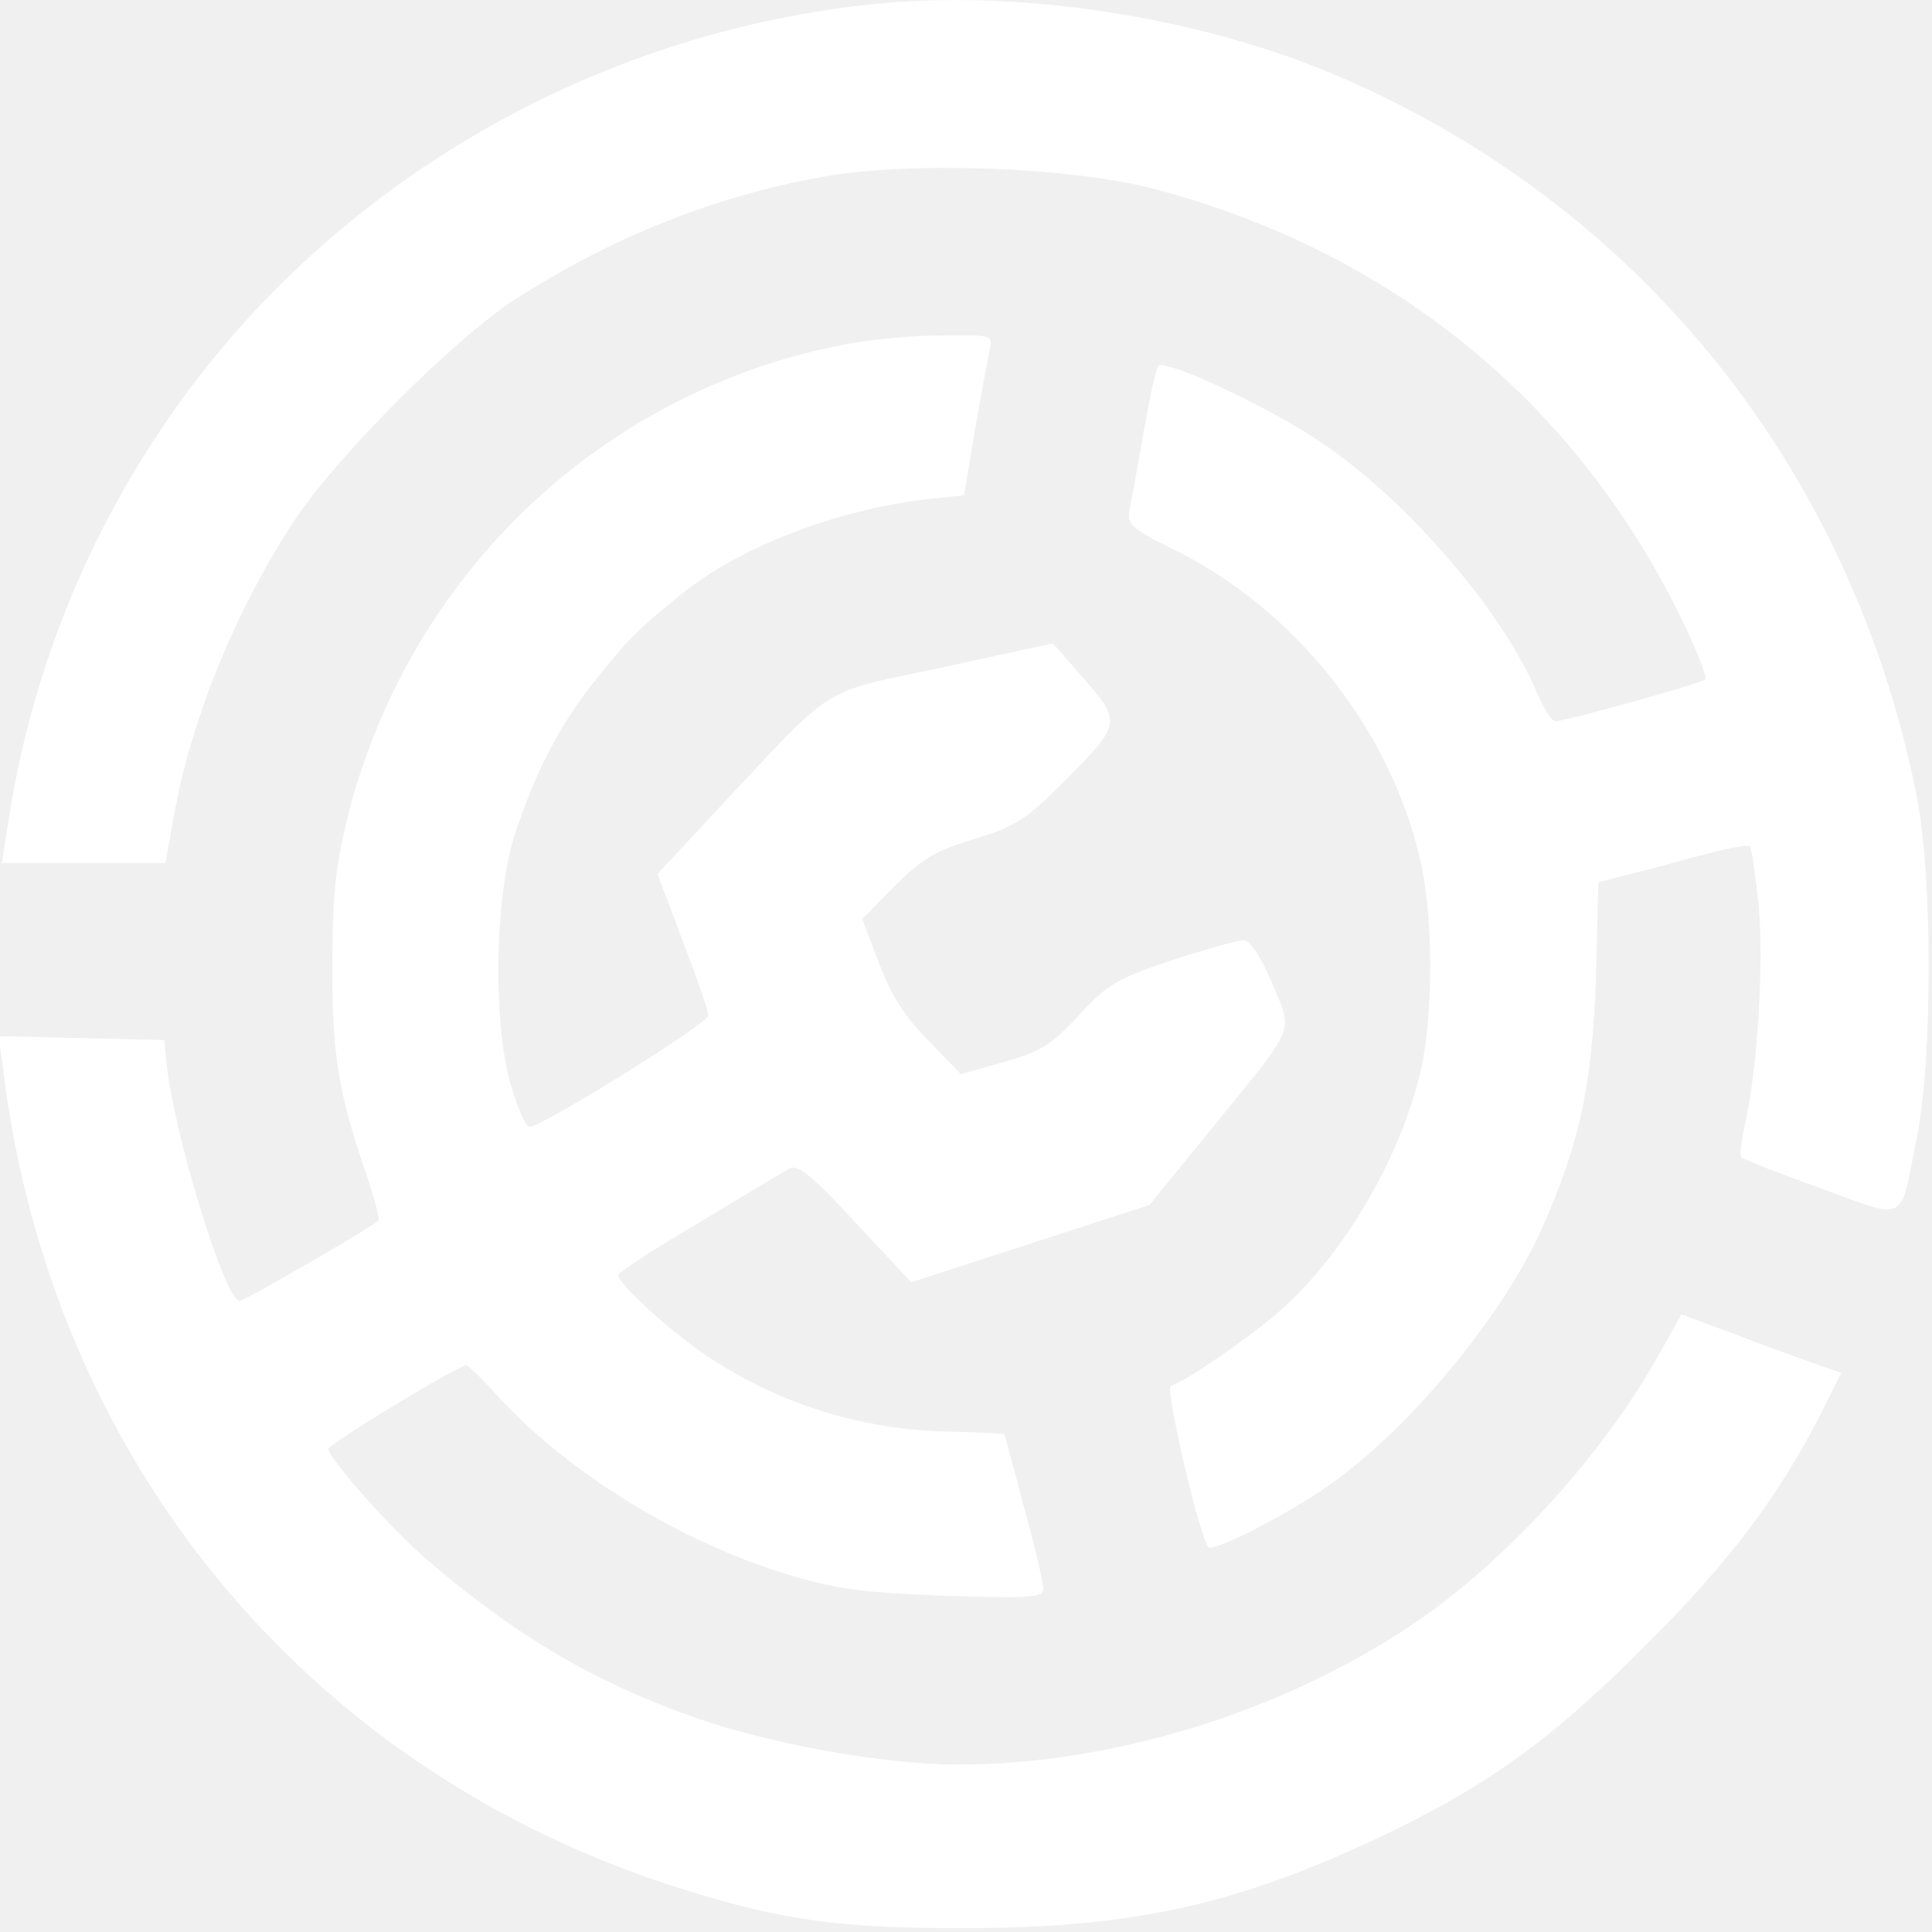
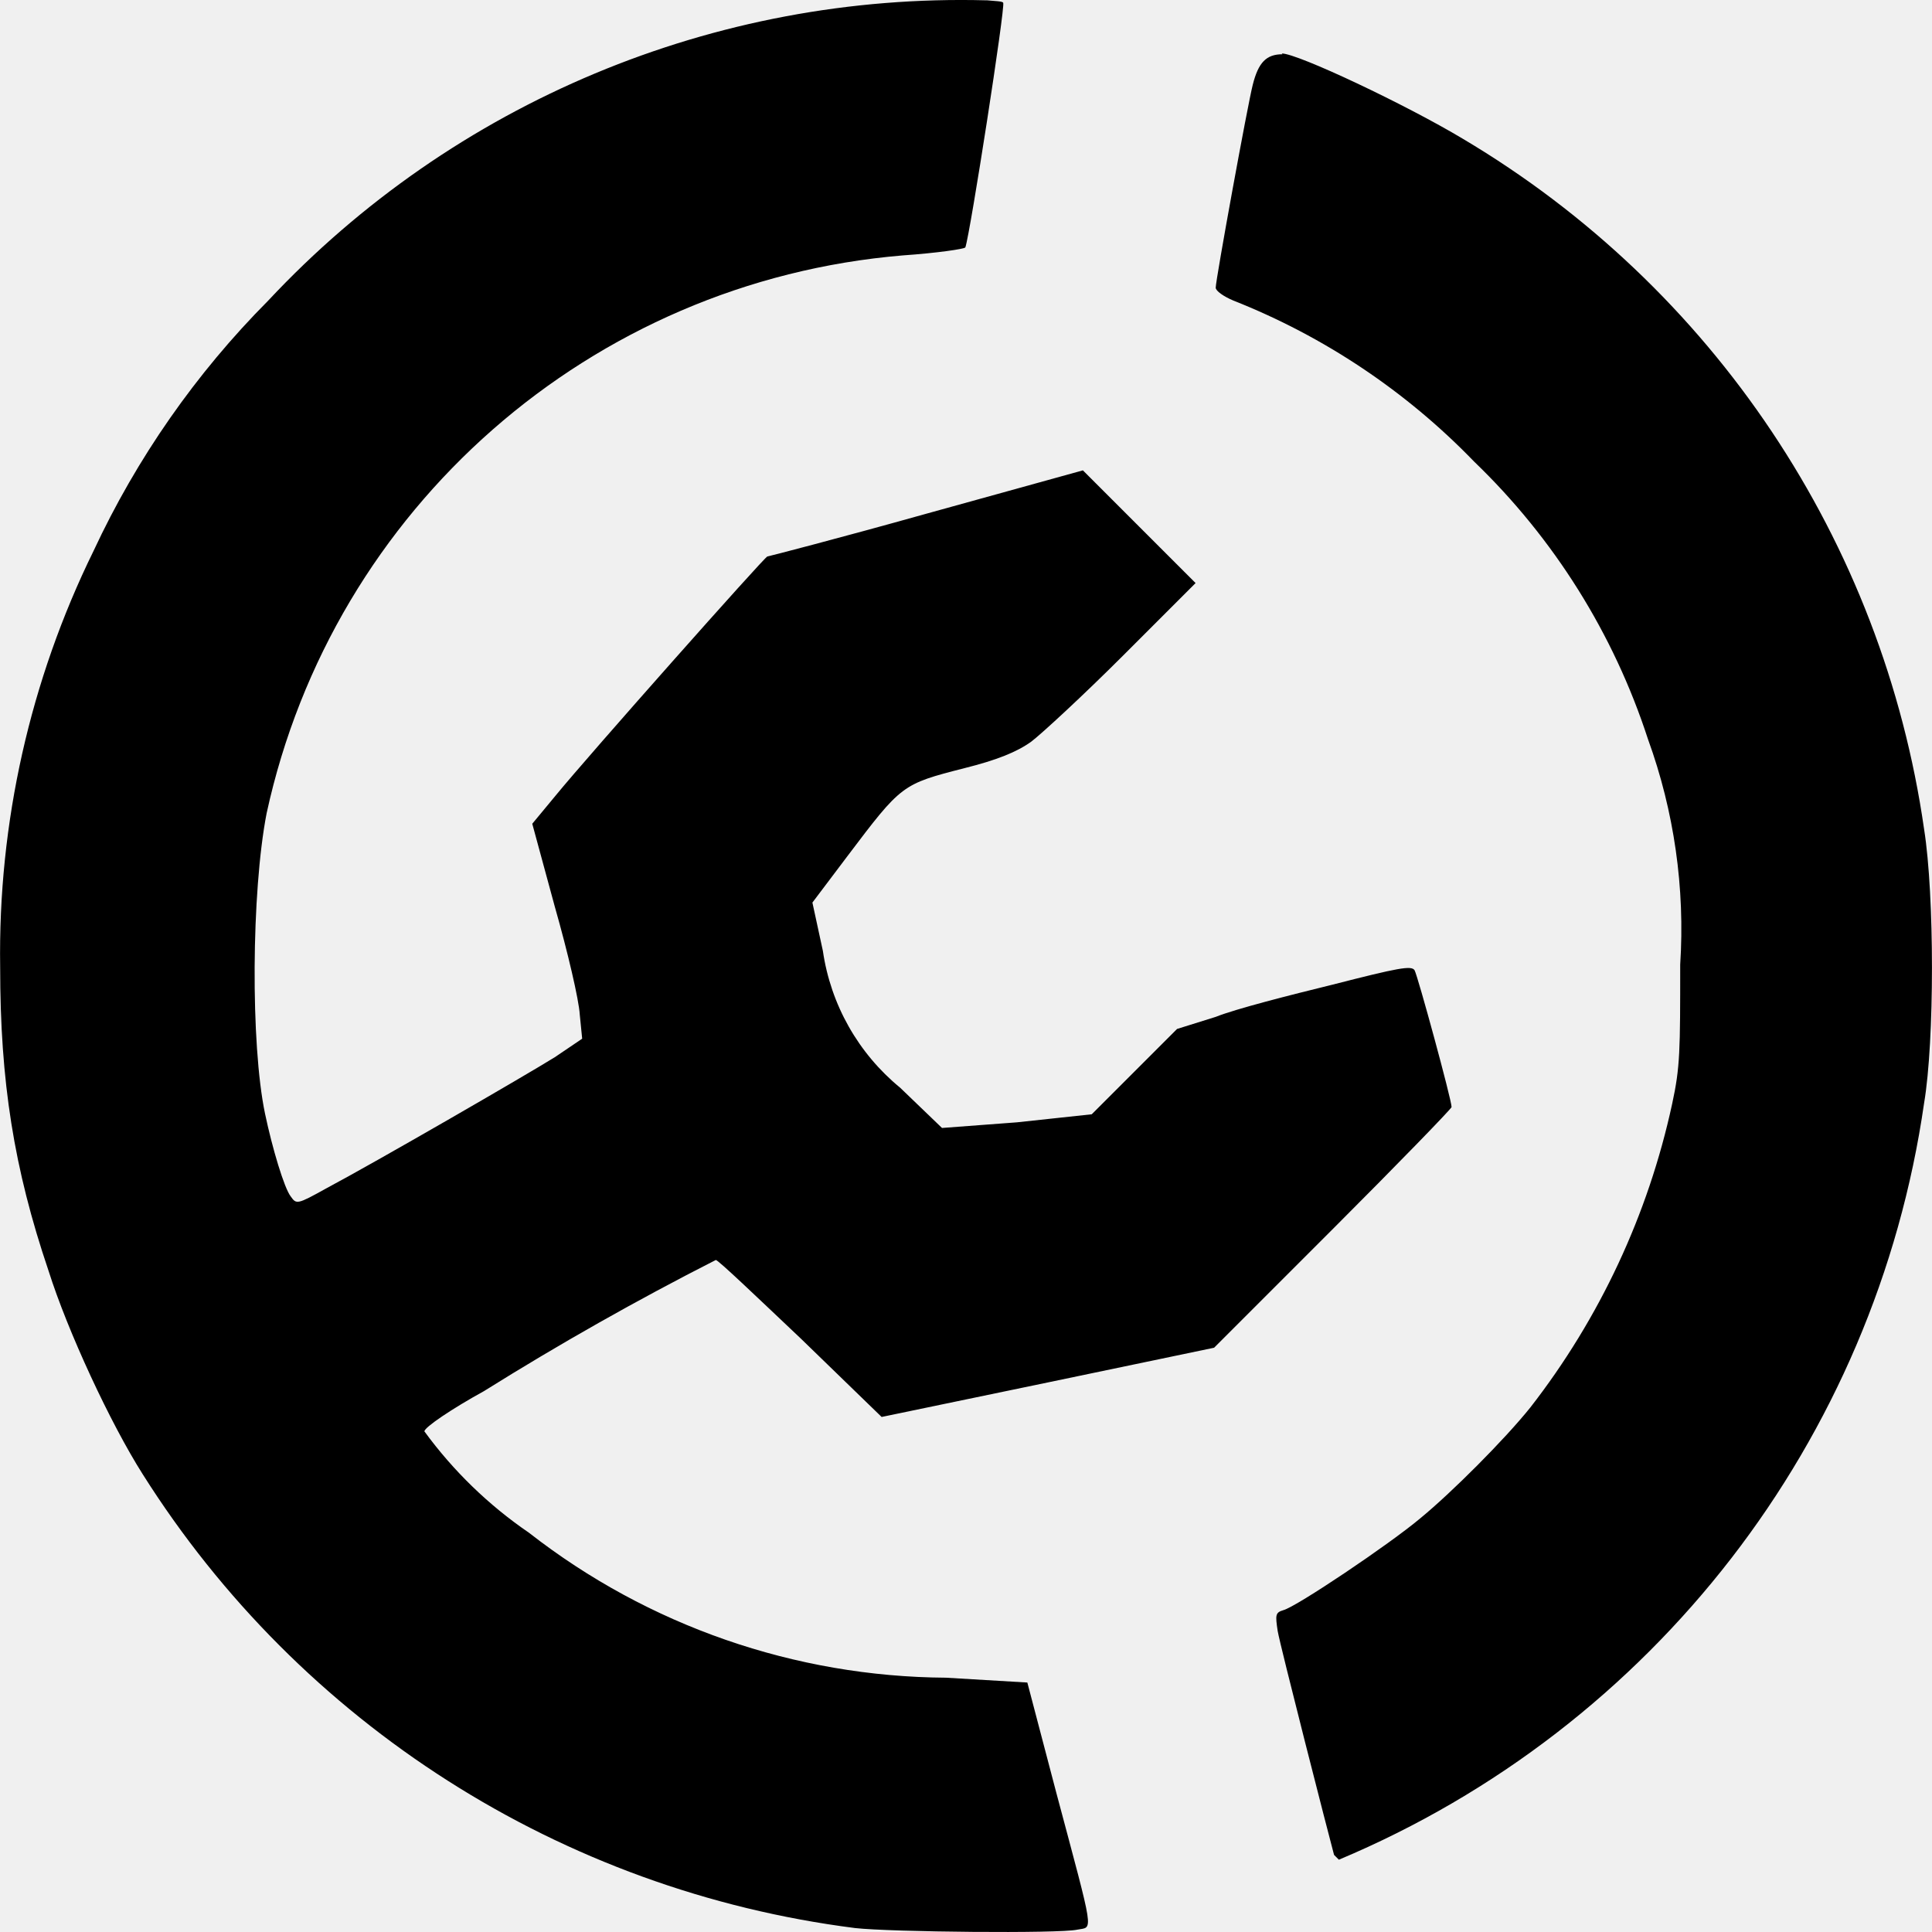
- <svg xmlns="http://www.w3.org/2000/svg" version="1.0" width="300pt" height="300pt" viewBox="0 0 300 300" preserveAspectRatio="xMidYMid meet">
-   <g transform="translate(0,300) scale(0.1,-0.1)" fill="#ffffff" stroke="none">
-     <path d="M1350 2993 c-455 -49 -869 -302 -1112 -678 -115 -177 -189 -371 -223 -577 l-12 -78 127 0 127 0 13 73 c27 152 98 325 190 463 66 98 242 274 335 336 150 97 309 162 480 193 134 25 385 16 516 -18 372 -98 659 -333 823 -674 22 -46 37 -85 34 -88 -6 -6 -217 -65 -233 -65 -5 0 -18 20 -28 43 -52 126 -202 301 -337 391 -79 54 -241 129 -251 118 -4 -4 -14 -50 -23 -102 -9 -52 -19 -107 -22 -121 -4 -23 1 -29 68 -62 189 -93 336 -278 383 -481 21 -88 21 -243 1 -329 -31 -132 -114 -276 -210 -365 -42 -39 -152 -116 -178 -124 -9 -3 42 -225 58 -250 6 -10 125 51 191 98 124 88 269 264 328 398 58 131 77 221 83 383 l4 153 42 11 c22 5 74 19 114 30 41 11 76 18 79 15 3 -3 9 -45 14 -93 8 -91 -2 -252 -21 -337 -6 -27 -9 -51 -6 -53 3 -3 58 -25 123 -48 137 -50 122 -58 150 82 24 123 24 404 -1 528 -101 506 -428 914 -894 1115 -217 94 -502 138 -732 113z" />
-     <path d="M1306 2464 c-371 -73 -665 -352 -763 -720 -21 -82 -26 -123 -27 -234 -1 -143 9 -206 51 -328 14 -41 23 -75 21 -77 -13 -12 -208 -125 -216 -125 -23 0 -105 269 -114 375 l-3 30 -128 3 -129 3 7 -53 c74 -600 465 -1078 1032 -1264 168 -55 263 -69 468 -68 255 1 418 37 641 143 164 78 265 151 409 296 131 130 208 233 273 361 l31 62 -62 22 c-34 12 -90 33 -124 46 l-62 23 -36 -64 c-87 -156 -241 -324 -384 -419 -204 -136 -466 -216 -704 -216 -107 0 -269 28 -384 65 -167 55 -297 130 -441 254 -54 46 -152 157 -152 171 0 8 202 130 214 130 3 0 25 -21 48 -47 112 -122 285 -228 455 -279 73 -22 114 -27 241 -32 135 -4 152 -3 152 12 0 8 -13 65 -30 126 -16 61 -30 111 -30 113 0 1 -38 3 -84 4 -139 2 -271 44 -385 122 -56 39 -131 108 -131 121 0 4 55 40 123 80 67 41 130 78 140 84 15 9 31 -2 105 -82 l87 -93 185 60 185 60 96 118 c135 166 127 148 94 227 -18 42 -34 66 -44 66 -9 0 -59 -14 -111 -31 -86 -29 -100 -37 -145 -86 -43 -46 -59 -56 -116 -72 l-67 -19 -50 52 c-37 37 -58 70 -77 120 l-26 69 50 51 c42 42 63 55 123 73 66 20 80 29 147 96 83 85 83 86 18 160 l-42 48 -170 -37 c-193 -41 -166 -24 -336 -205 l-108 -116 39 -104 c22 -57 40 -109 40 -116 0 -12 -259 -173 -278 -173 -5 0 -18 28 -28 63 -29 96 -26 288 4 387 32 99 72 177 129 247 49 61 63 75 128 128 91 75 245 134 386 150 l56 6 17 102 c10 56 20 112 23 125 5 22 3 22 -78 21 -46 0 -115 -7 -153 -15z" />
-   </g>
+ <svg xmlns="http://www.w3.org/2000/svg" role="img" viewBox="0 0 24 24">
+   <path d="M12.252.004a11.78 11.768 0 0 0-8.92 3.73 11 10.999 0 0 0-2.17 3.11 11.37 11.359 0 0 0-1.16 5.169c0 1.42.17 2.5.6 3.77.24.759.77 1.899 1.17 2.529a12.3 12.298 0 0 0 8.85 5.639c.44.05 2.54.07 2.76.02.2-.04.22.1-.26-1.7l-.36-1.37-1.01-.06a8.5 8.489 0 0 1-5.18-1.8 5.34 5.34 0 0 1-1.3-1.26c0-.05.34-.28.74-.5a37.572 37.545 0 0 1 2.88-1.629c.03 0 .5.45 1.06.98l1 .97 2.07-.43 2.06-.43 1.47-1.47c.8-.8 1.48-1.5 1.48-1.52 0-.09-.42-1.63-.46-1.7-.04-.06-.2-.03-1.02.18-.53.13-1.2.3-1.45.4l-.48.15-.53.53-.53.53-.93.1-.93.07-.52-.5a2.7 2.7 0 0 1-.96-1.7l-.13-.6.43-.57c.68-.9.68-.9 1.46-1.1.4-.1.65-.2.83-.33.13-.099.65-.579 1.14-1.069l.9-.9-.7-.7-.7-.7-1.95.54c-1.07.3-1.96.53-1.97.53-.03 0-2.23 2.48-2.63 2.97l-.29.35.28 1.03c.16.56.3 1.16.31 1.34l.03.3-.34.23c-.37.23-2.22 1.3-2.84 1.63-.36.2-.37.2-.44.1-.08-.1-.23-.6-.32-1.03-.18-.86-.17-2.75.02-3.73a8.84 8.839 0 0 1 7.9-6.93c.43-.03.77-.08.78-.1.06-.17.5-2.999.47-3.039-.01-.02-.1-.02-.2-.03Zm3.68.67c-.2 0-.3.1-.37.38-.06.23-.46 2.42-.46 2.52 0 .04.1.11.22.16a8.51 8.499 0 0 1 2.99 2 8.38 8.379 0 0 1 2.16 3.449 6.9 6.9 0 0 1 .4 2.8c0 1.07 0 1.27-.1 1.73a9.37 9.369 0 0 1-1.76 3.769c-.32.4-.98 1.06-1.37 1.38-.38.32-1.54 1.1-1.7 1.14-.1.03-.1.06-.07.26.03.18.64 2.56.7 2.78l.06.06a12.07 12.058 0 0 0 7.27-9.4c.13-.77.13-2.58 0-3.4a11.96 11.948 0 0 0-5.73-8.578c-.7-.42-2.05-1.06-2.25-1.06Z" />
</svg>
